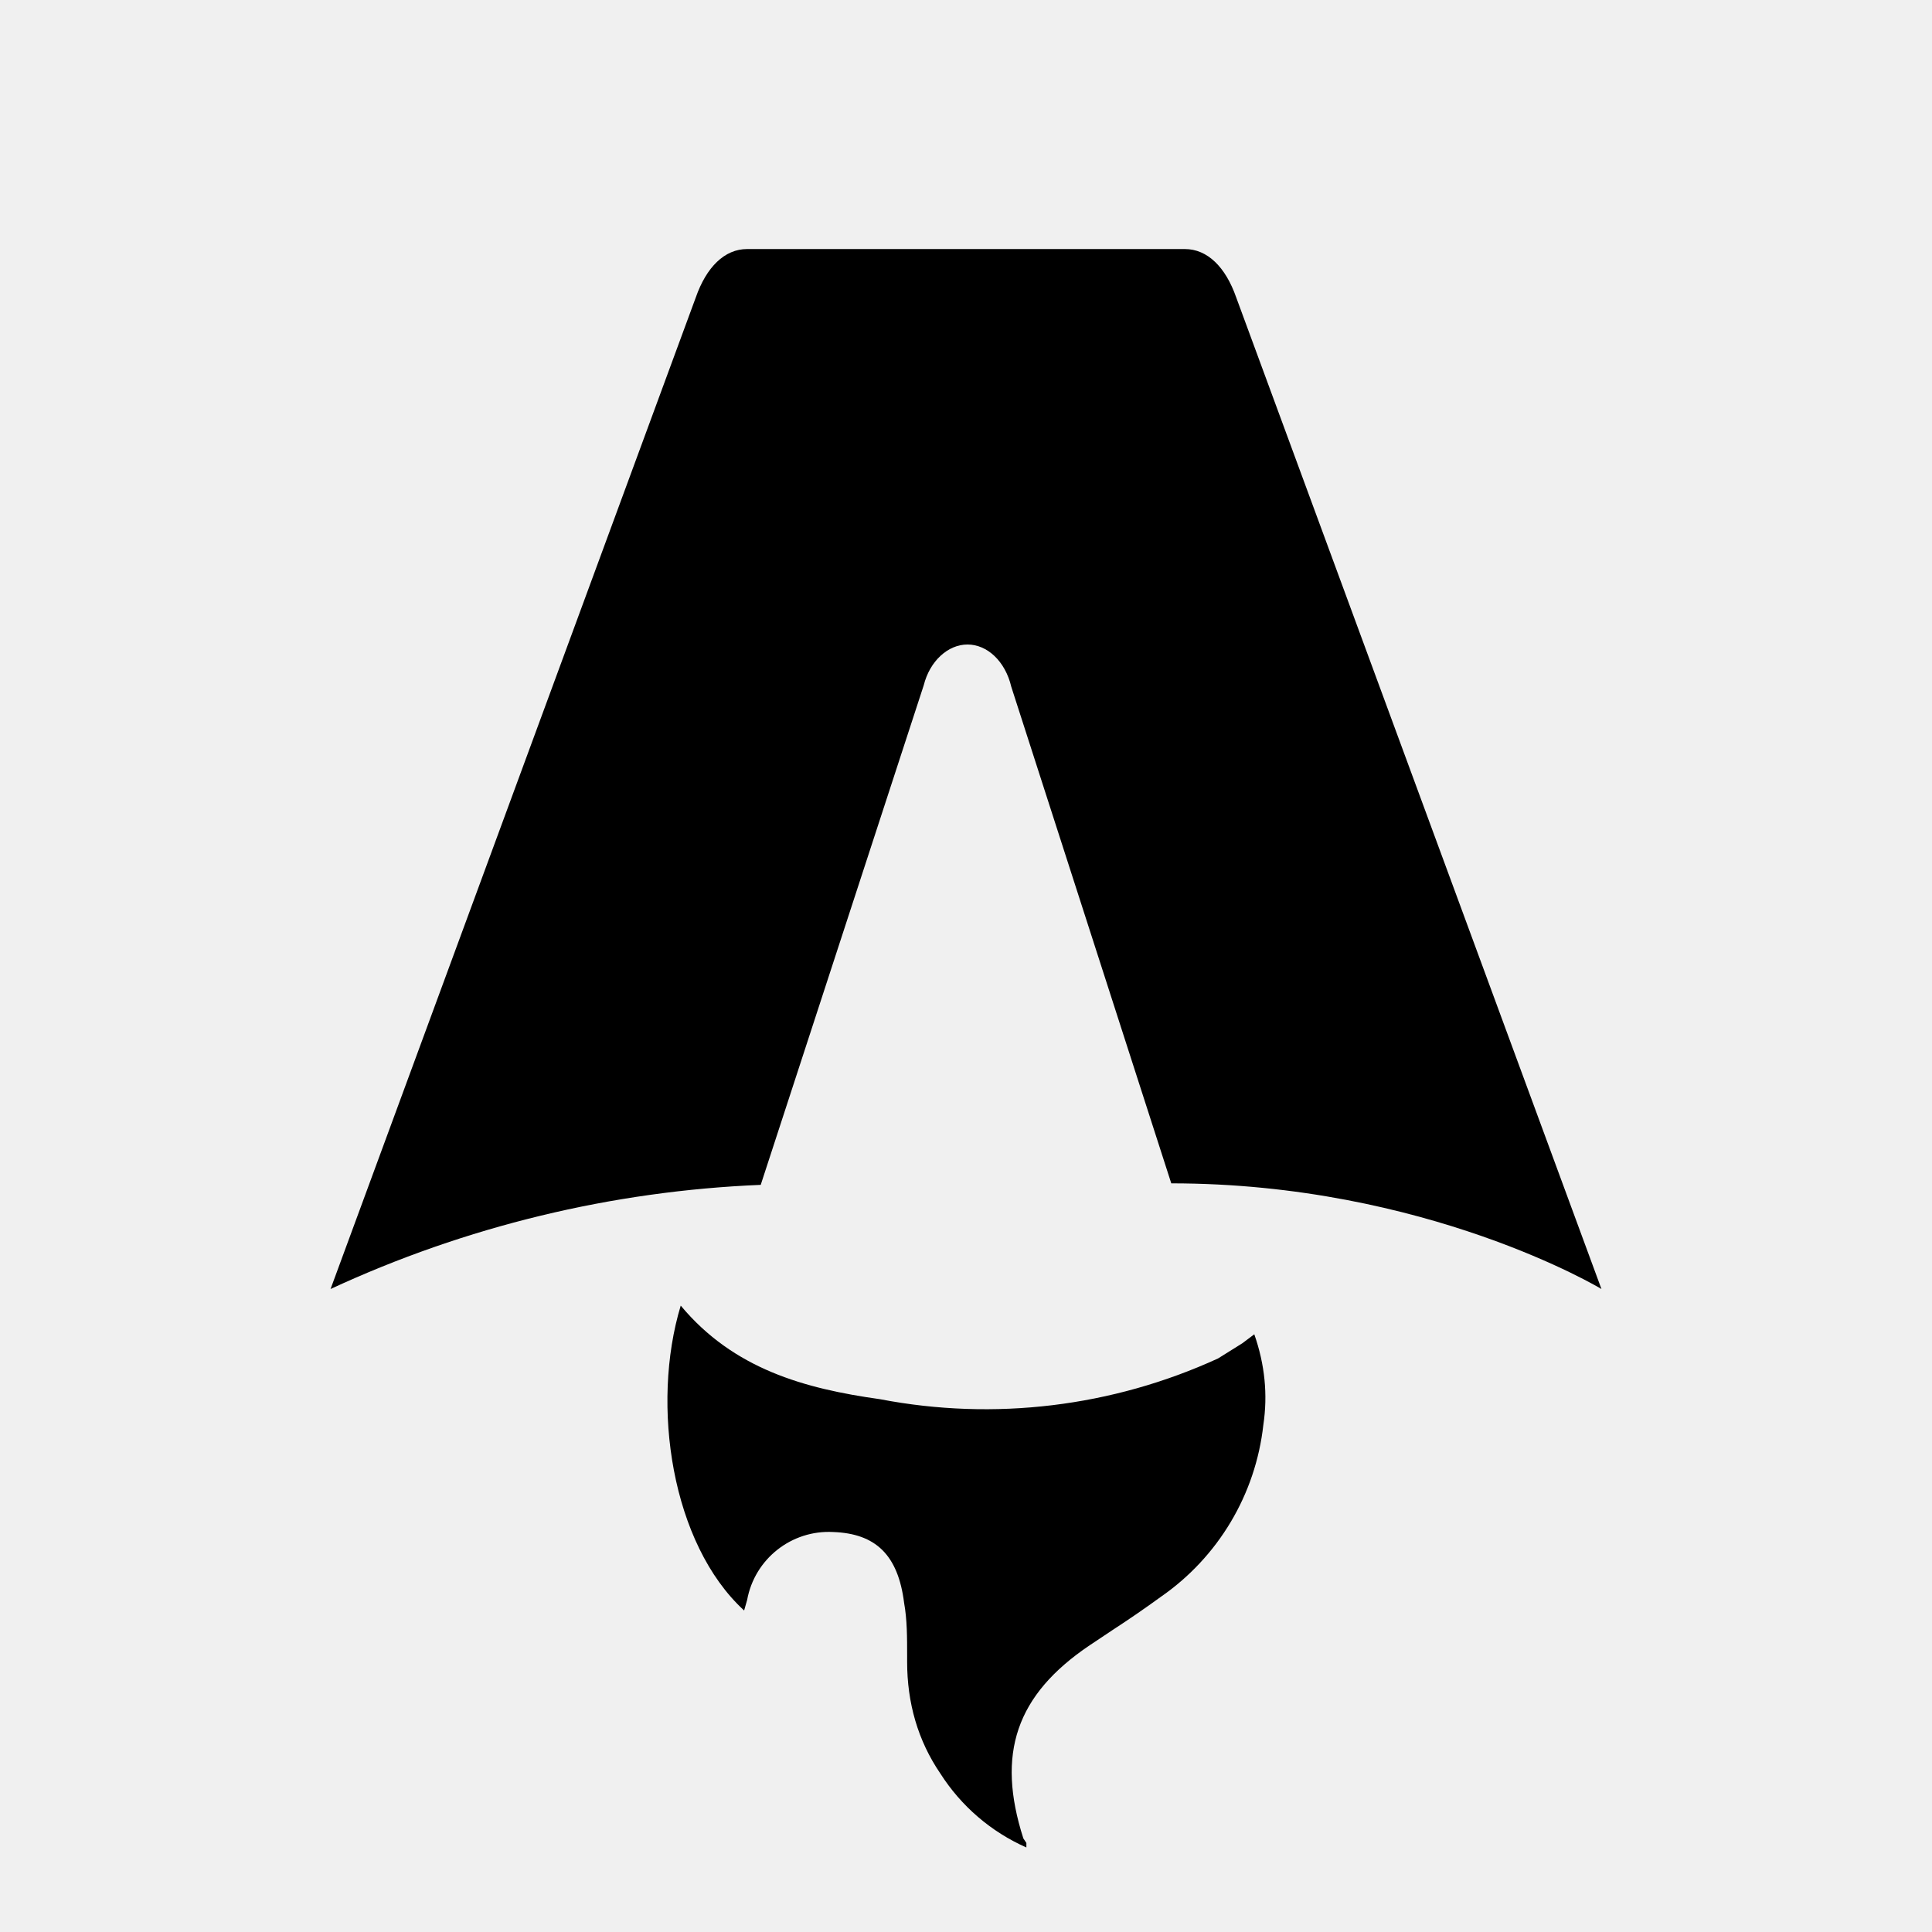
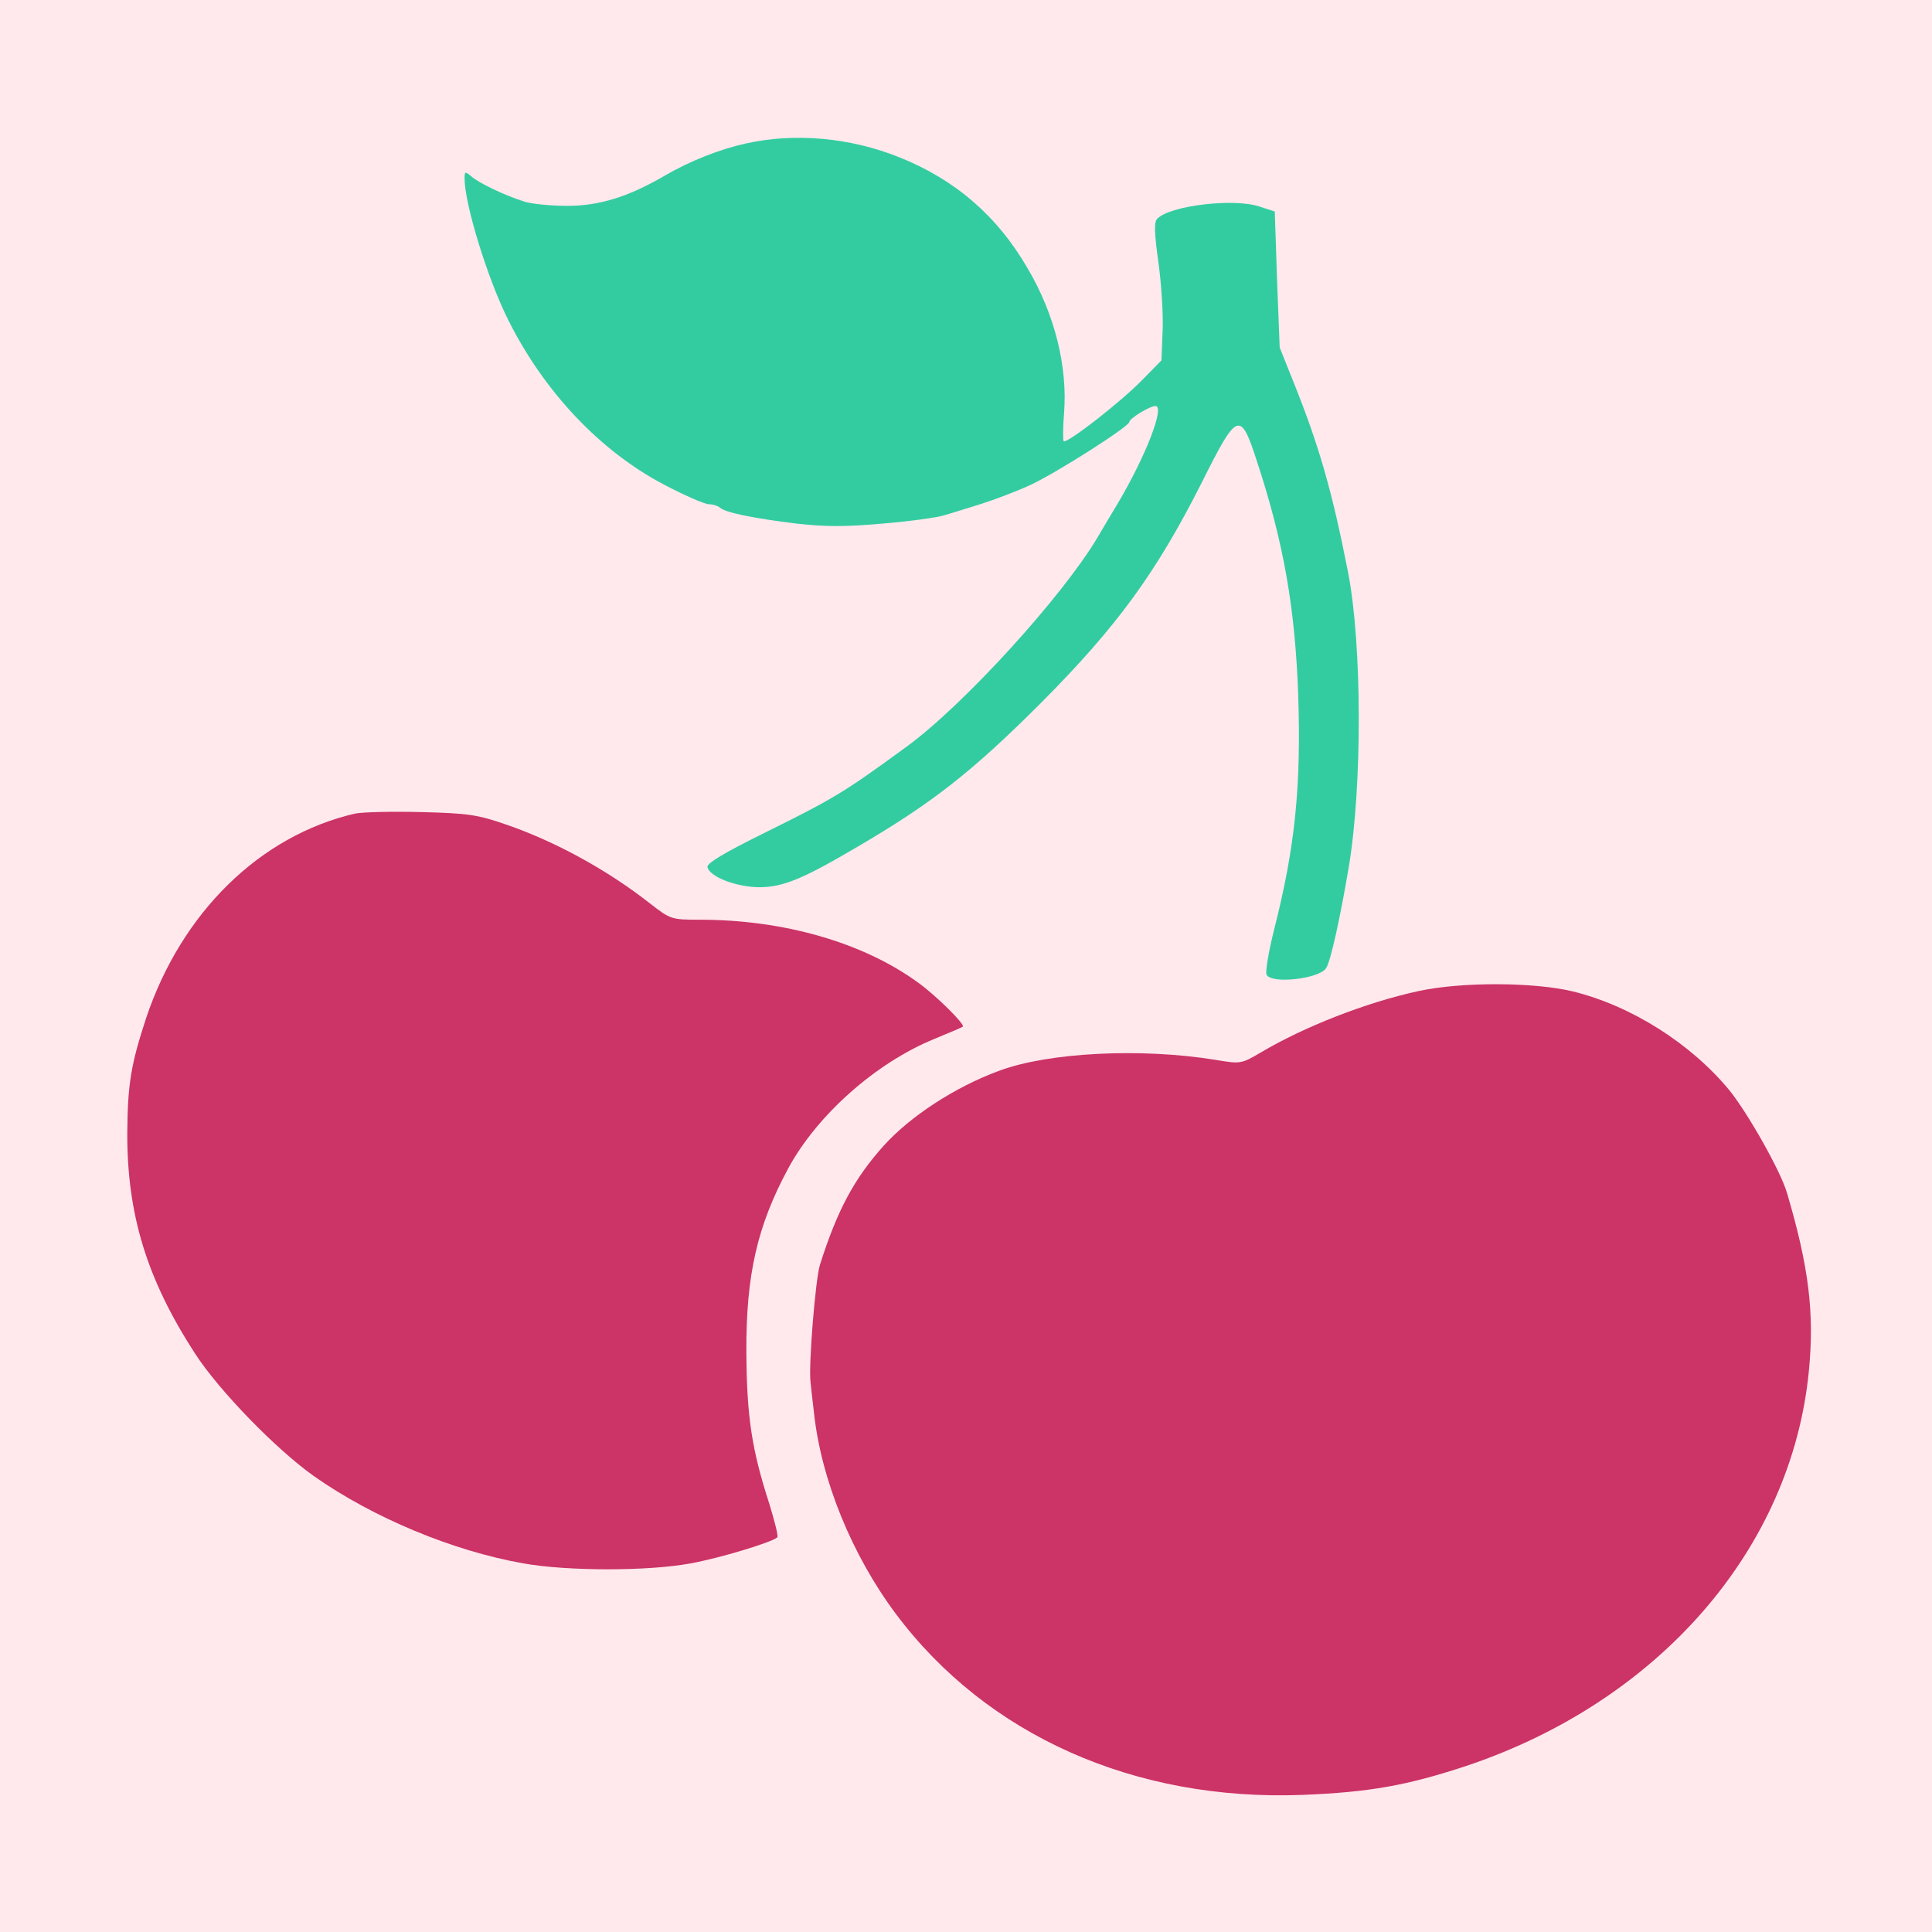
- <svg xmlns="http://www.w3.org/2000/svg" fill="none" viewBox="0 0 128 128">
-   <path d="M50.4 78.5a75.1 75.1 0 0 0-28.5 6.9l24.2-65.7c.7-2 1.9-3.2 3.4-3.2h29c1.5 0 2.7 1.2 3.4 3.2l24.2 65.7s-11.6-7-28.5-7L67 45.5c-.4-1.7-1.6-2.8-2.9-2.8-1.3 0-2.5 1.1-2.9 2.7L50.4 78.5Zm-1.1 28.2Zm-4.2-20.2c-2 6.6-.6 15.8 4.2 20.2a17.5 17.5 0 0 1 .2-.7 5.5 5.5 0 0 1 5.7-4.5c2.8.1 4.3 1.5 4.7 4.7.2 1.1.2 2.3.2 3.5v.4c0 2.7.7 5.2 2.2 7.4a13 13 0 0 0 5.7 4.9v-.3l-.2-.3c-1.8-5.6-.5-9.5 4.4-12.8l1.5-1a73 73 0 0 0 3.2-2.2 16 16 0 0 0 6.8-11.4c.3-2 .1-4-.6-6l-.8.6-1.6 1a37 37 0 0 1-22.4 2.7c-5-.7-9.7-2-13.2-6.2Z" />
-   <style>
-         path { fill: #000; }
-         @media (prefers-color-scheme: dark) {
-             path { fill: #FFF; }
-         }
-     </style>
+ <svg xmlns="http://www.w3.org/2000/svg" width="682" height="682">
+   <rect width="682" height="682" fill="#ffe9ed" />
+   <path fill="#33cca1" d="M263.2 50.667c-9.067 2-19.6 6.133-28.533 11.333-12.8 7.467-23.067 10.667-34.4 10.667-5.734 0-12.534-.667-15.067-1.467-7.2-2.267-16.267-6.667-18.8-8.933-2.267-1.867-2.4-1.734-2.4.8 0 8.933 8.133 35.466 15.467 50 12.666 25.333 32.533 46.266 54.933 58 7.333 3.866 14.4 6.933 15.867 6.933 1.333 0 3.066.533 3.866 1.2 1.867 1.733 11.734 3.733 26.8 5.6 10.667 1.2 17.467 1.2 30.934 0 9.6-.8 18.933-2.133 21.066-2.8 2-.533 7.867-2.4 13.067-4 5.067-1.6 13.2-4.667 18-6.933 9.333-4.4 34.667-20.534 34.667-22.134 0-1.2 7.2-5.6 9.2-5.6 3.466 0-3.467 17.867-13.467 34.667-2.4 4-5.6 9.333-7.067 11.867-12.4 20.8-47.2 59.066-67.333 73.733-22.267 16.267-25.333 18.133-50.933 30.8-13.2 6.533-19.467 10.267-19.334 11.6.534 3.467 10.267 7.2 18.534 7.2 8.266-.133 14.933-2.8 34.4-14.267 26.4-15.466 40.4-26.4 64.8-50.8 26.8-26.933 40.666-45.866 56.933-78.133 12.4-24.8 13.467-25.2 19.333-7.067 9.467 28.8 13.467 52 14.534 82.4 1.066 32.134-1.067 53.734-8.534 82.934-1.866 7.466-3.066 14.533-2.666 15.733 1.466 3.467 18.666 1.6 21.066-2.267 1.6-2.4 4.934-17.6 8-35.733 4.8-28.667 4.667-78.8-.266-104-5.6-28.533-10.134-44.267-18.8-66l-5.334-13.333-.933-24-.8-24-5.333-1.734c-8.934-3.066-31.6-.4-36.134 4.267-1.2 1.067-1.066 5.067.4 15.467 1.067 7.733 1.734 18.666 1.467 24.266L410 127.2l-6.667 6.8c-7.466 7.733-26.8 22.8-27.866 21.733-.267-.4-.267-4.8.133-9.733 1.333-16.4-3.2-34.933-12.8-51.2-10.8-18.667-25.733-31.467-45.467-39.333-17.333-6.934-36.8-8.667-54.133-4.8Z" />
+   <path fill="#c36" d="M125.333 287.2c-33.466 7.733-61.2 34.8-73.733 72.133-5.333 16.267-6.533 23.2-6.667 40.4-.133 28.934 6.934 51.867 23.867 78 8.533 13.2 28.667 33.867 42 43.334 21.067 14.8 49.067 26.4 73.867 30.8 15.6 2.8 44.266 2.8 59.2 0 10.266-1.867 28.8-7.467 30.533-9.2.4-.4-.933-5.6-2.8-11.734-6.133-18.933-8-30.533-8.133-53.6-.134-27.333 3.866-44.666 14.8-64.933 10.266-18.933 31.066-37.333 51.733-45.733 5.2-2.134 9.6-4 9.867-4.267.933-.667-9.334-10.933-15.867-15.6-19.2-14-47.2-22.133-76.8-22.133-10.267 0-10.533-.134-17.733-5.734-14.934-11.733-33.334-21.866-50.8-27.866-10-3.467-13.467-4-30-4.4-10.267-.267-20.8 0-23.334.533Z" />
+   <path fill="#c36" d="M500.667 349.867c-18.4 4-40.267 12.533-55.734 21.733-6.8 4-7.066 4-15.866 2.533-26.134-4.266-58.934-2.666-76.4 3.867-15.6 5.733-31.467 16.133-40.8 26.533C301.6 416 295.6 427.067 289.467 446.4c-1.6 4.8-4.134 36.133-3.334 41.6.134 1.467.667 6.267 1.2 10.667 2.534 23.733 13.467 50.4 28.934 71.066 32.133 42.934 84.4 66.134 143.466 63.867 23.734-.933 36.934-3.333 57.6-10.133C585.6 600.667 632.4 546.8 638.533 484c2-20.533 0-36.8-7.733-62.933-2.267-7.734-13.733-28-20.267-36.134-13.6-16.533-34.666-29.866-55.2-34.933-13.733-3.333-39.333-3.467-54.666-.133Z" />
</svg>
